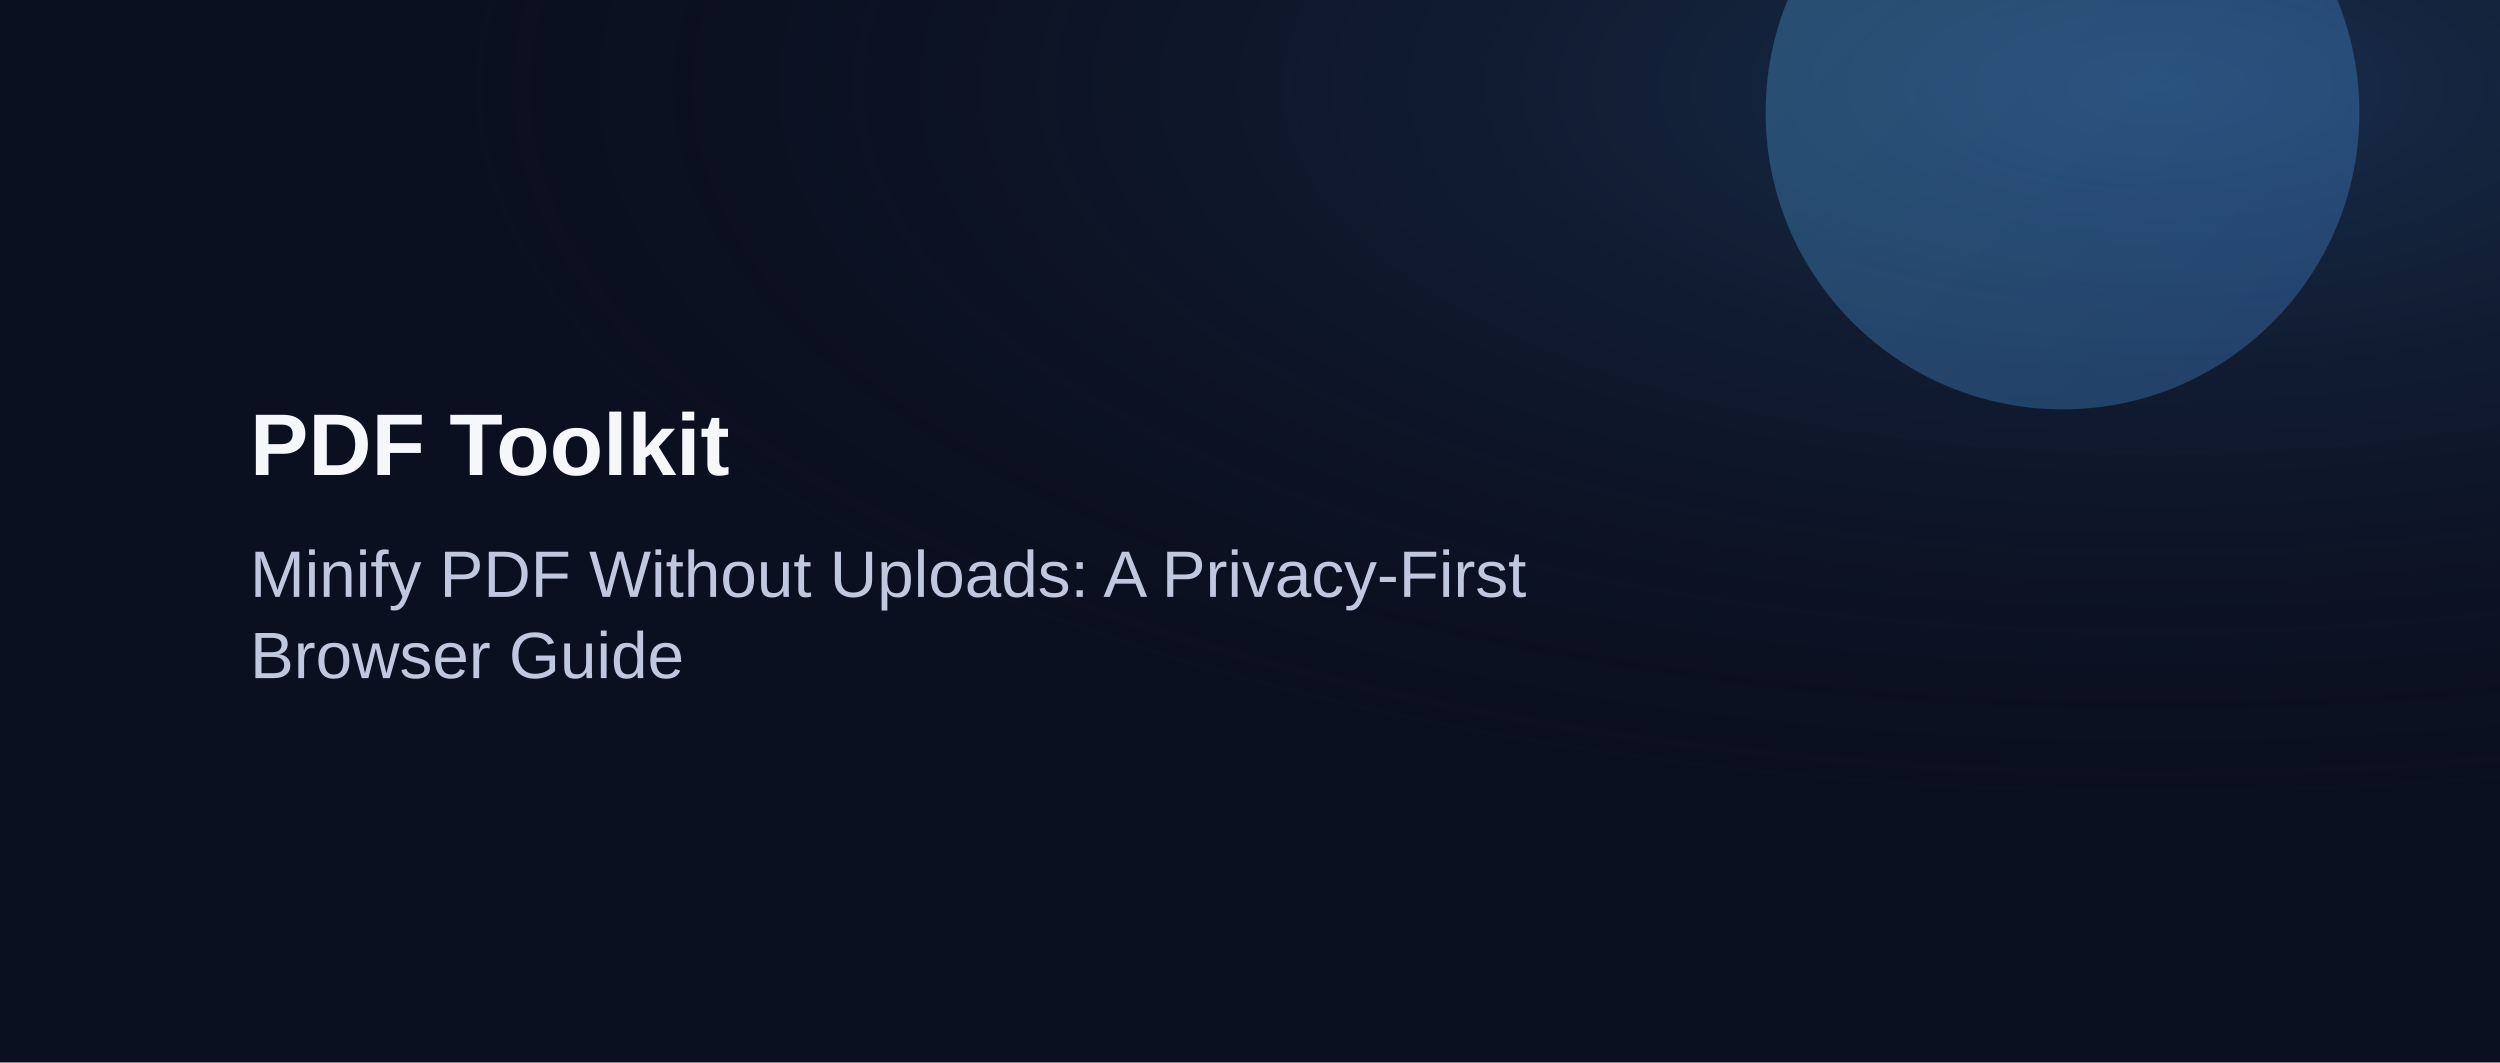
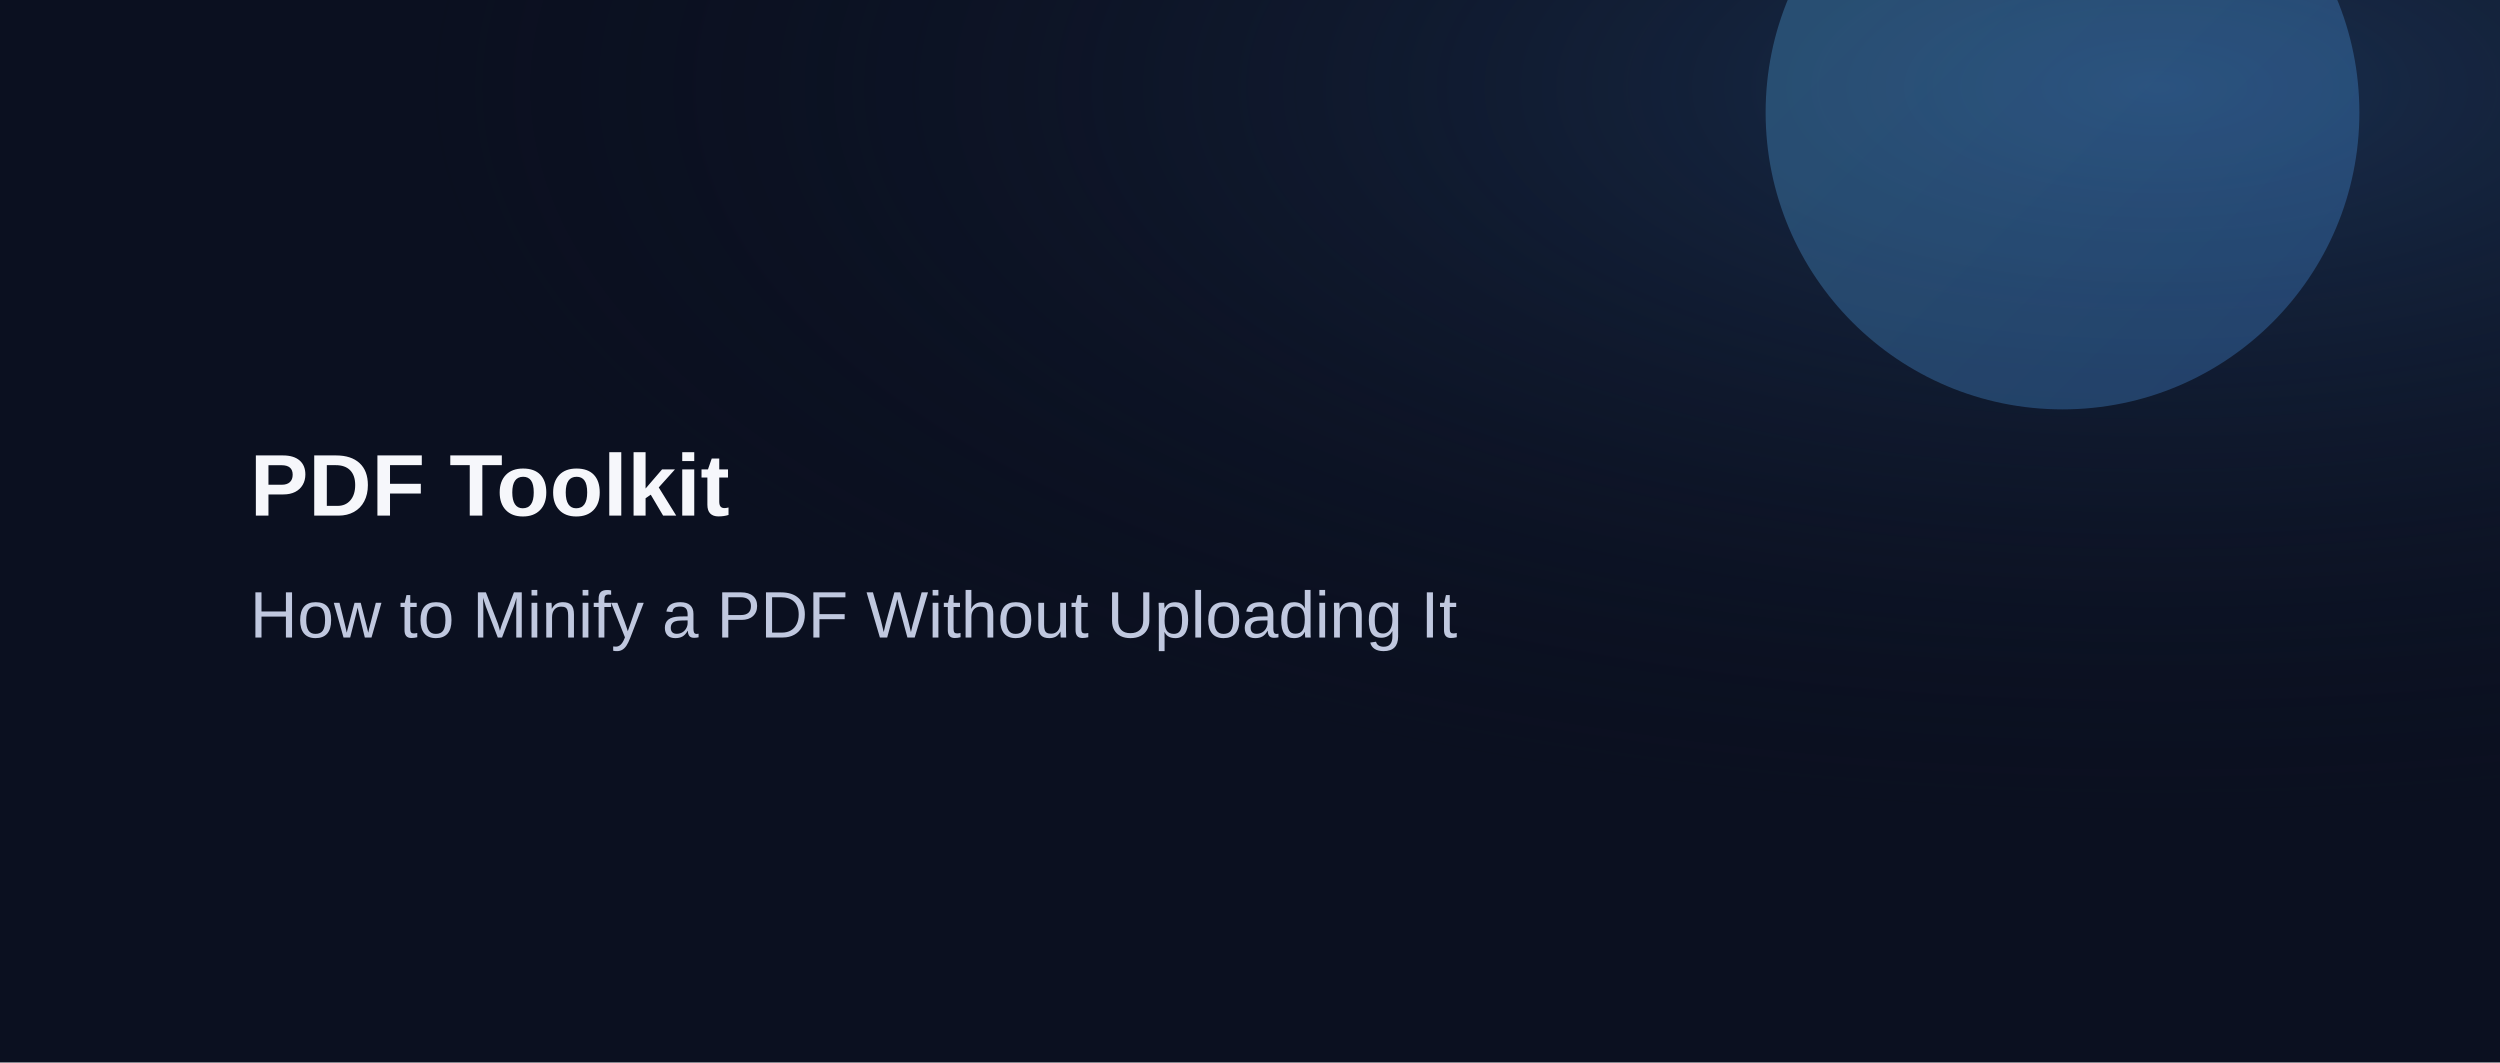
<svg xmlns="http://www.w3.org/2000/svg" width="1600" height="680" viewBox="0 0 1600 680">
  <defs>
    <linearGradient id="g" x1="0" y1="0" x2="1" y2="1">
      <stop offset="0" stop-color="#63C7FF" />
      <stop offset="1" stop-color="#4EA0FF" />
    </linearGradient>
    <radialGradient id="wash" cx="0.86" cy="0.08" r="0.7">
      <stop offset="0" stop-color="#24456F" stop-opacity=".58" />
      <stop offset="1" stop-color="#0B1020" stop-opacity="0" />
    </radialGradient>
  </defs>
  <rect width="1600" height="680" fill="#0B1020" />
  <rect width="1600" height="680" fill="url(#wash)" />
  <circle cx="1320" cy="72" r="190" fill="url(#g)" opacity="0.28" />
-   <text x="160" y="304" fill="#F6F7FB" font-family="Arial, sans-serif" font-size="56" font-weight="700">PDF Toolkit</text>
+   <text x="160" y="330" fill="#F6F7FB" font-family="Arial, sans-serif" font-size="56" font-weight="700">PDF Toolkit</text>
  <text fill="#C0C8DF" font-family="Arial, sans-serif" font-size="42">
-     <tspan x="160" y="382">Minify PDF Without Uploads: A Privacy-First</tspan>
-     <tspan x="160" y="434">Browser Guide</tspan>
+     <tspan x="160" y="408">How to Minify a PDF Without Uploading It</tspan>
  </text>
</svg>
